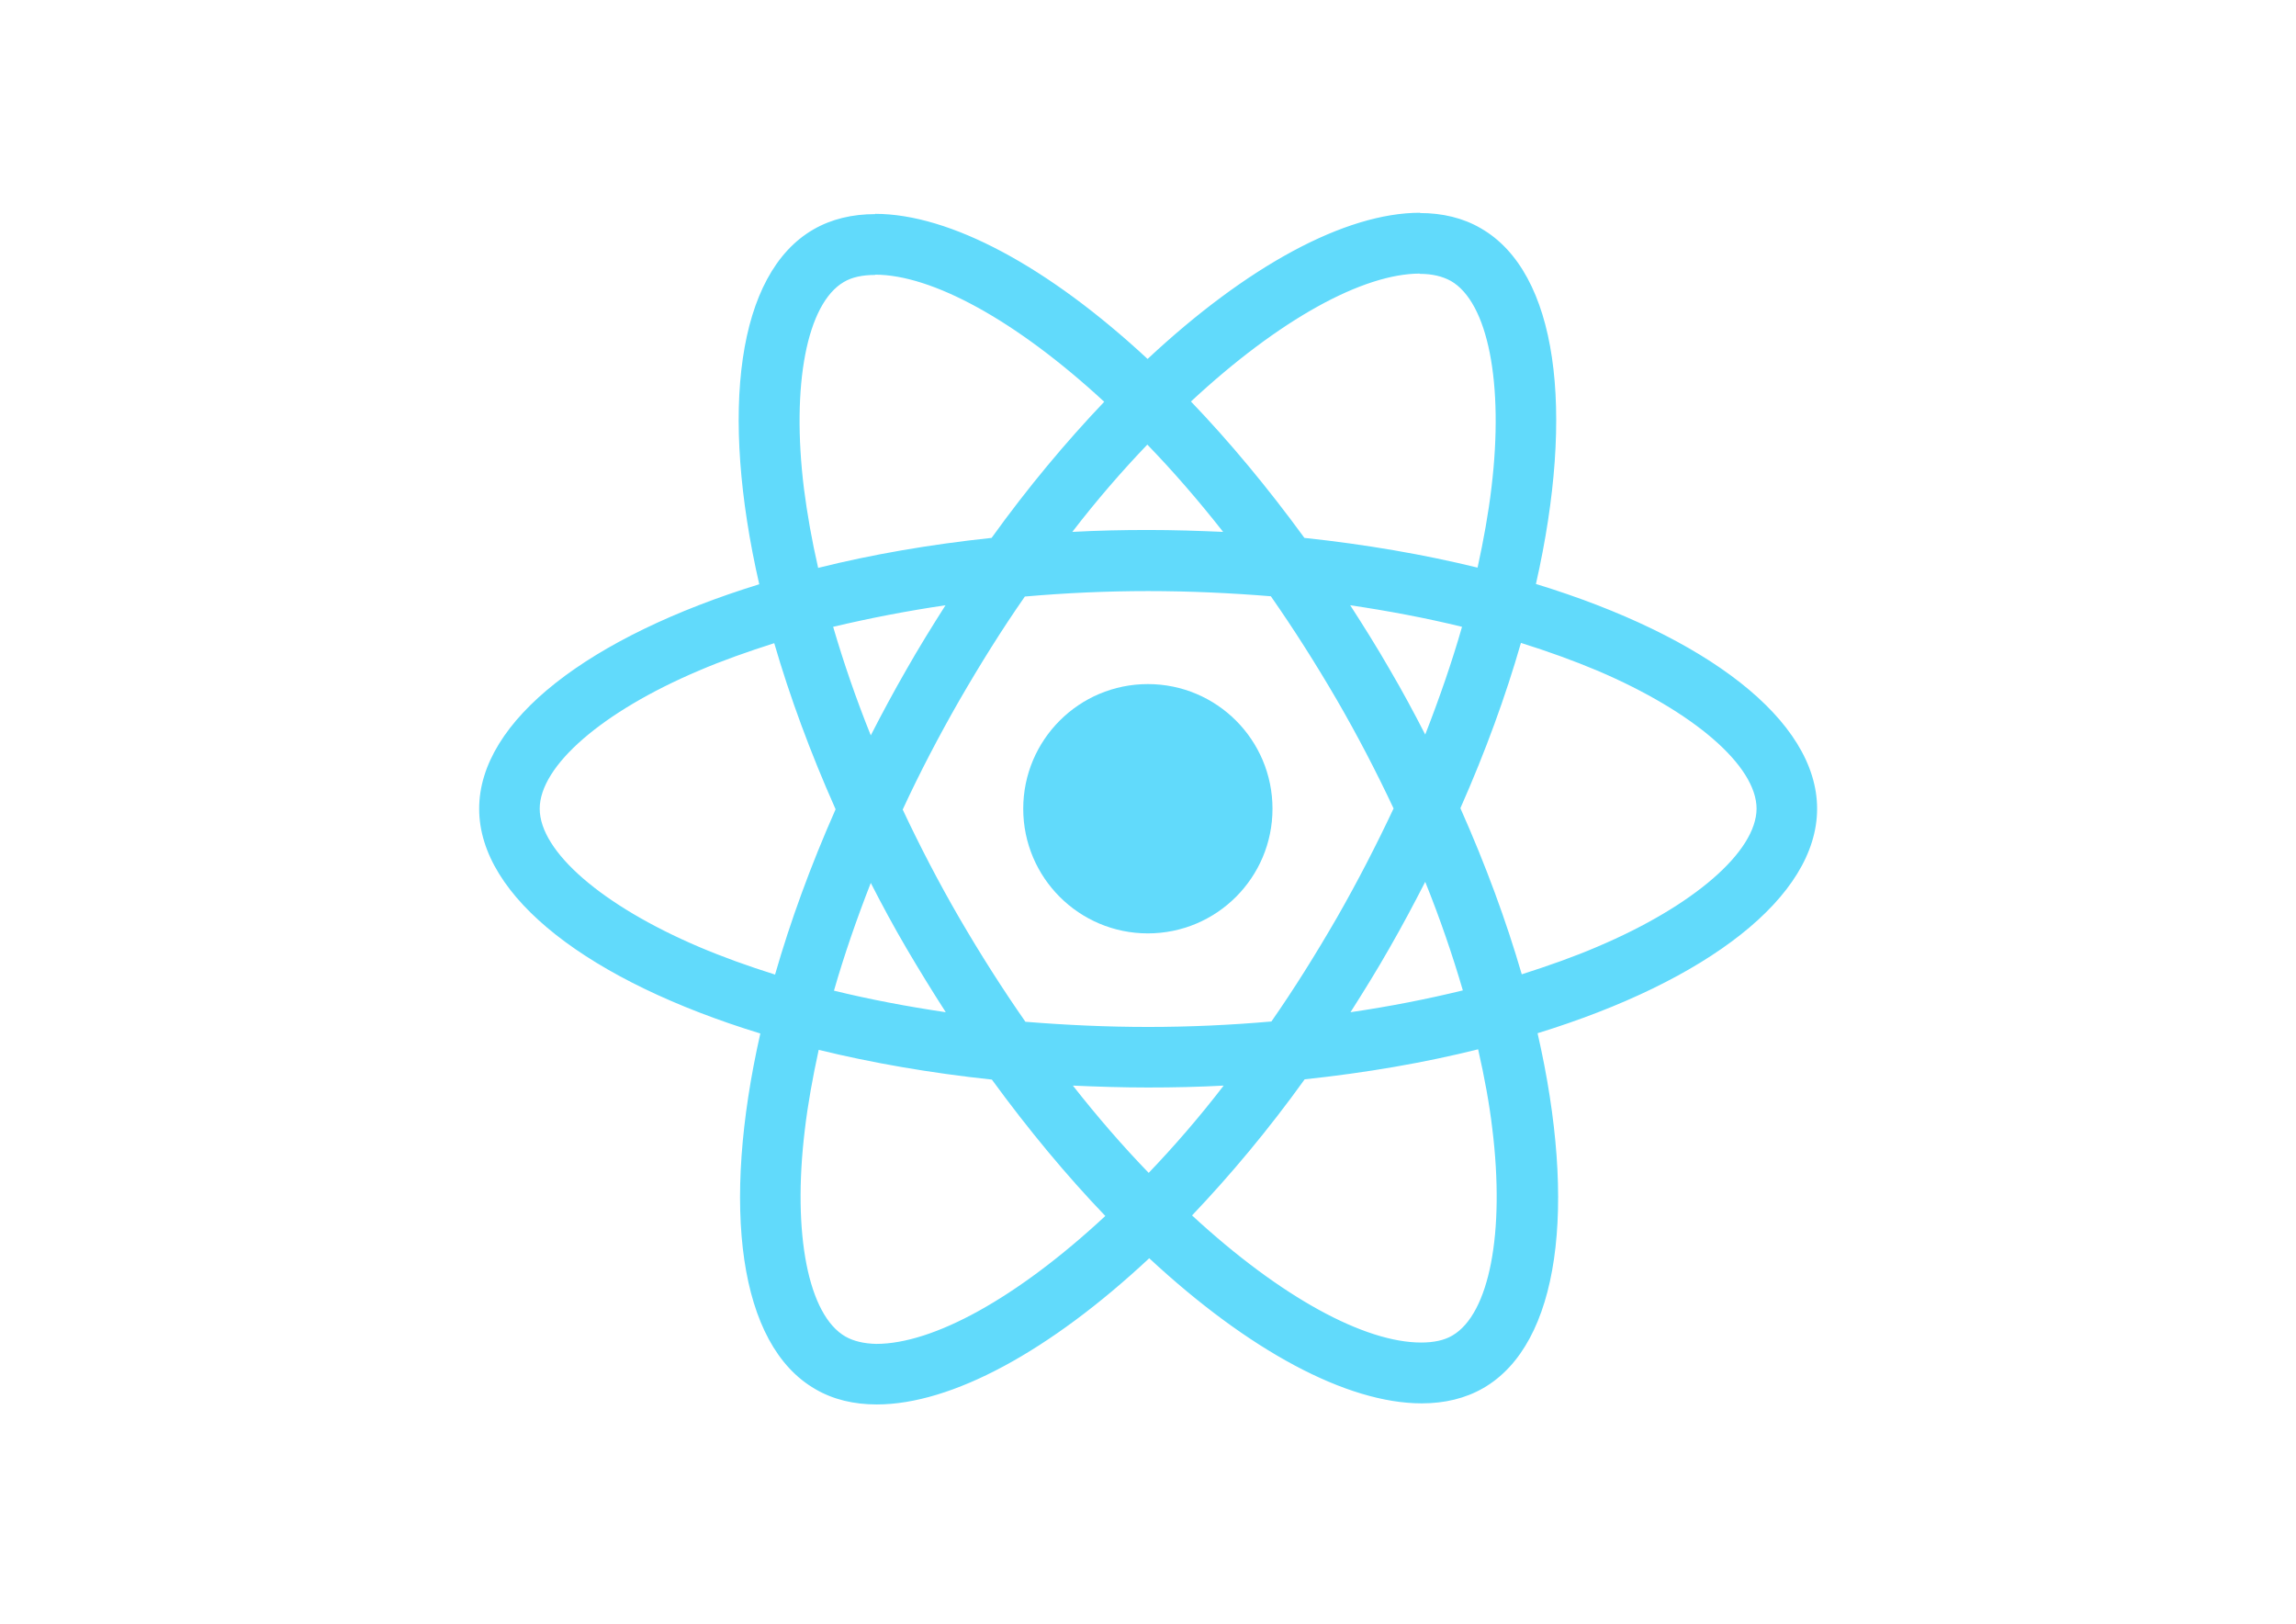
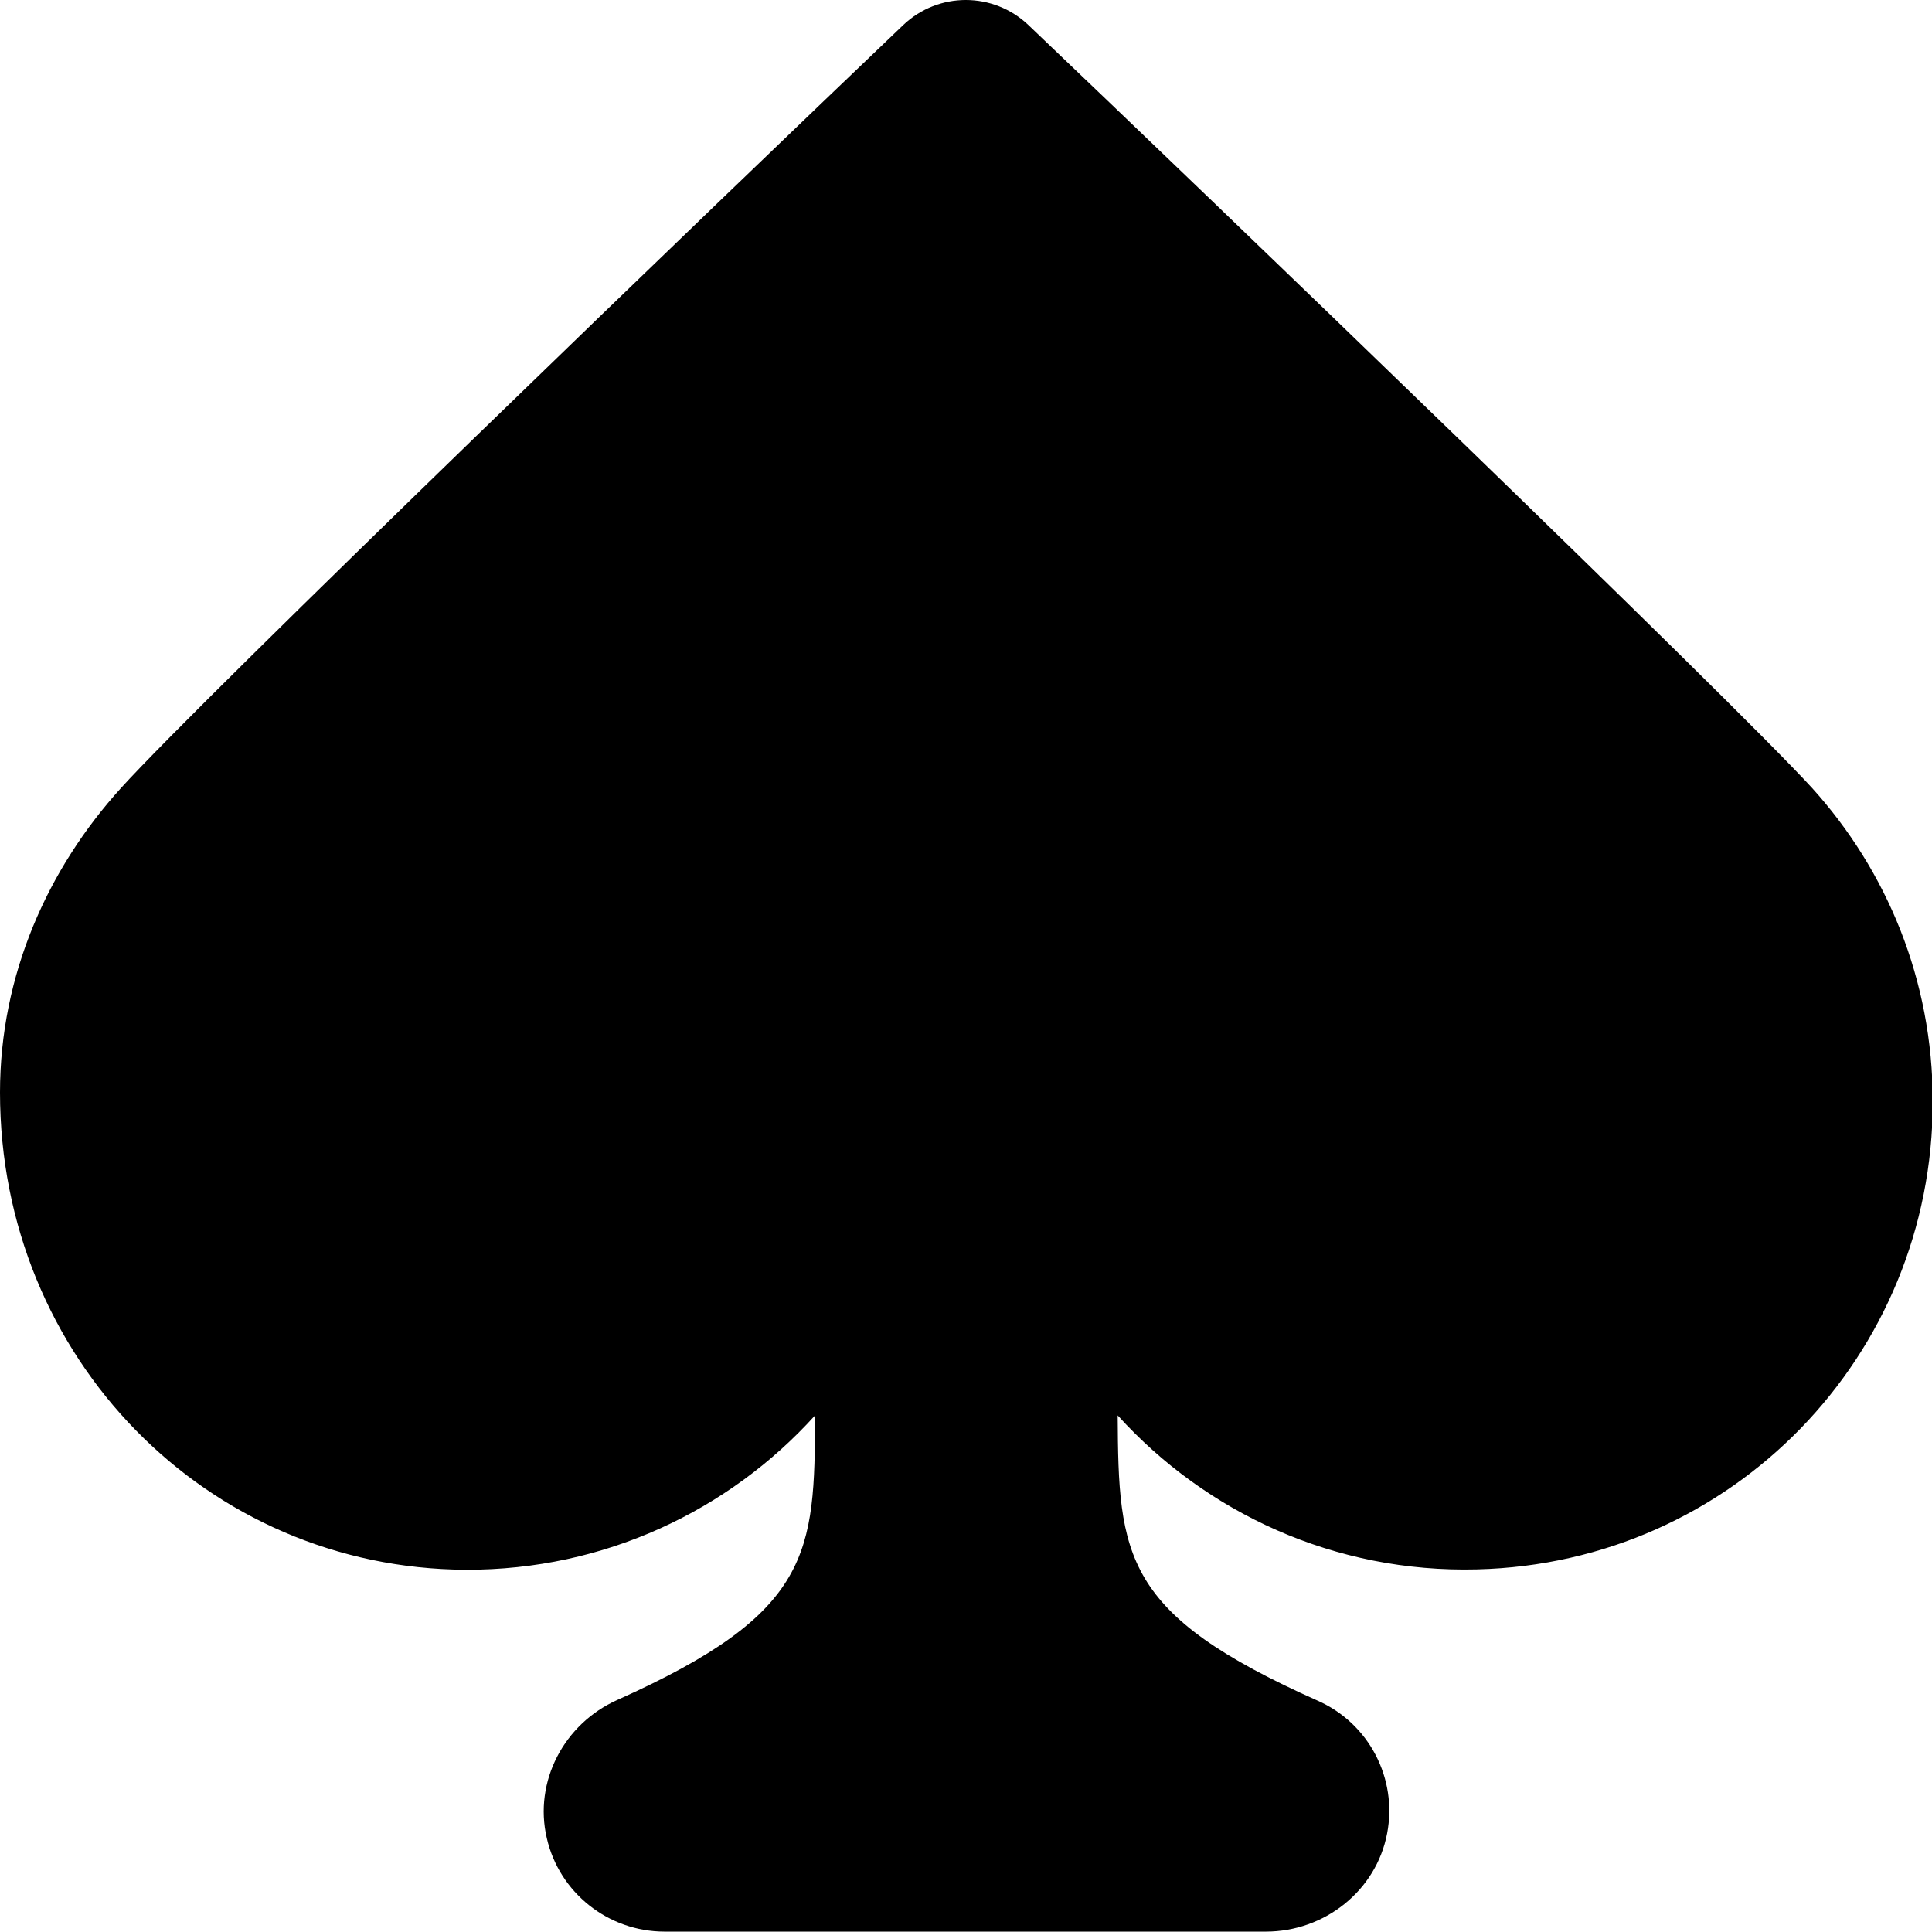
- <svg xmlns="http://www.w3.org/2000/svg" viewBox="0 0 841.9 595.3">
-   <g fill="#61DAFB">
-     <path d="M666.3 296.5c0-32.5-40.7-63.3-103.1-82.4 14.4-63.6 8-114.2-20.2-130.4-6.5-3.8-14.1-5.6-22.4-5.6v22.3c4.6 0 8.3.9 11.4 2.6 13.6 7.8 19.5 37.5 14.9 75.7-1.1 9.4-2.9 19.3-5.1 29.4-19.6-4.8-41-8.5-63.5-10.9-13.5-18.5-27.5-35.3-41.6-50 32.6-30.3 63.2-46.9 84-46.9V78c-27.5 0-63.5 19.6-99.9 53.6-36.4-33.8-72.4-53.2-99.9-53.2v22.3c20.7 0 51.4 16.5 84 46.6-14 14.7-28 31.4-41.3 49.9-22.6 2.4-44 6.1-63.6 11-2.3-10-4-19.7-5.2-29-4.7-38.2 1.1-67.9 14.6-75.8 3-1.8 6.9-2.6 11.5-2.6V78.5c-8.4 0-16 1.8-22.6 5.6-28.1 16.2-34.4 66.7-19.9 130.1-62.2 19.2-102.7 49.9-102.7 82.3 0 32.5 40.7 63.3 103.1 82.4-14.4 63.6-8 114.2 20.2 130.4 6.5 3.8 14.1 5.6 22.5 5.6 27.5 0 63.5-19.6 99.9-53.6 36.4 33.8 72.4 53.2 99.9 53.2 8.4 0 16-1.8 22.6-5.6 28.1-16.2 34.4-66.7 19.9-130.1 62-19.1 102.5-49.9 102.5-82.3zm-130.2-66.7c-3.7 12.9-8.3 26.2-13.5 39.5-4.1-8-8.4-16-13.1-24-4.6-8-9.5-15.8-14.4-23.4 14.2 2.1 27.9 4.7 41 7.9zm-45.8 106.5c-7.8 13.5-15.8 26.3-24.1 38.2-14.9 1.3-30 2-45.2 2-15.1 0-30.2-.7-45-1.9-8.3-11.9-16.4-24.6-24.2-38-7.6-13.1-14.5-26.4-20.8-39.8 6.2-13.4 13.2-26.8 20.7-39.9 7.8-13.5 15.8-26.3 24.1-38.2 14.9-1.3 30-2 45.2-2 15.1 0 30.2.7 45 1.9 8.3 11.9 16.4 24.6 24.2 38 7.6 13.1 14.5 26.4 20.8 39.8-6.3 13.4-13.2 26.8-20.7 39.9zm32.3-13c5.4 13.4 10 26.8 13.8 39.8-13.1 3.2-26.9 5.9-41.2 8 4.9-7.7 9.8-15.6 14.4-23.7 4.6-8 8.9-16.1 13-24.1zM421.2 430c-9.3-9.6-18.6-20.3-27.8-32 9 .4 18.2.7 27.5.7 9.4 0 18.7-.2 27.8-.7-9 11.7-18.3 22.4-27.5 32zm-74.4-58.9c-14.2-2.1-27.9-4.7-41-7.9 3.7-12.9 8.3-26.2 13.5-39.5 4.1 8 8.4 16 13.1 24 4.7 8 9.5 15.8 14.4 23.4zM420.7 163c9.3 9.6 18.6 20.3 27.8 32-9-.4-18.2-.7-27.5-.7-9.4 0-18.7.2-27.8.7 9-11.7 18.3-22.4 27.5-32zm-74 58.9c-4.9 7.7-9.8 15.6-14.4 23.7-4.6 8-8.9 16-13 24-5.4-13.4-10-26.8-13.8-39.8 13.1-3.1 26.9-5.8 41.2-7.9zm-90.5 125.2c-35.4-15.1-58.3-34.9-58.3-50.6 0-15.7 22.9-35.6 58.3-50.6 8.6-3.7 18-7 27.7-10.1 5.7 19.6 13.2 40 22.5 60.9-9.2 20.8-16.6 41.1-22.2 60.6-9.9-3.1-19.3-6.5-28-10.2zM310 490c-13.6-7.8-19.5-37.5-14.9-75.7 1.1-9.4 2.9-19.3 5.1-29.4 19.6 4.8 41 8.5 63.5 10.9 13.5 18.5 27.5 35.3 41.6 50-32.6 30.3-63.2 46.9-84 46.9-4.5-.1-8.3-1-11.3-2.7zm237.2-76.2c4.7 38.2-1.1 67.9-14.6 75.8-3 1.8-6.9 2.6-11.5 2.6-20.7 0-51.4-16.5-84-46.6 14-14.7 28-31.4 41.3-49.9 22.6-2.4 44-6.1 63.6-11 2.3 10.1 4.1 19.8 5.2 29.1zm38.5-66.7c-8.6 3.7-18 7-27.7 10.1-5.7-19.6-13.2-40-22.5-60.9 9.2-20.8 16.6-41.1 22.2-60.6 9.9 3.1 19.3 6.5 28.1 10.2 35.4 15.1 58.3 34.9 58.3 50.6-.1 15.7-23 35.6-58.4 50.6zM320.8 78.4z" />
-     <circle cx="420.9" cy="296.5" r="45.7" />
-     <path d="M520.5 78.1z" />
-   </g>
+ <svg xmlns="http://www.w3.org/2000/svg" aria-hidden="true" focusable="false" data-prefix="fas" data-icon="spade" class="svg-inline--fa fa-spade fa-w-16" role="img" viewBox="0 0 512 512">
+   <path fill="currentColor" d="M272.5 6.6c-9.3-8.8-23.8-8.8-33.1 0C191.4 52.4 53.6 185 32 208.9c-19.3 21.3-32 49.4-32 80.6C0 360 54.9 415.7 123.5 416c36.7.1 69.7-15.7 92.5-40.9-.1 36.6-.8 52.3-52.4 75.4-14.1 6.3-22.2 21.6-18.7 36.6 3.3 14.5 16.3 24.8 31.2 24.8h159.4c15.5 0 29.2-10.8 32.1-26 2.8-14.6-4.8-29.2-18.4-35.2-51.6-23-52.8-38.1-53-75.6 23.4 25.8 57.5 41.8 95.3 40.8 67.5-1.7 120.7-56.5 120.7-124 0-32.2-12.2-61.2-32-83.1C458.4 185 320.6 52.4 272.5 6.6z" />
</svg>
